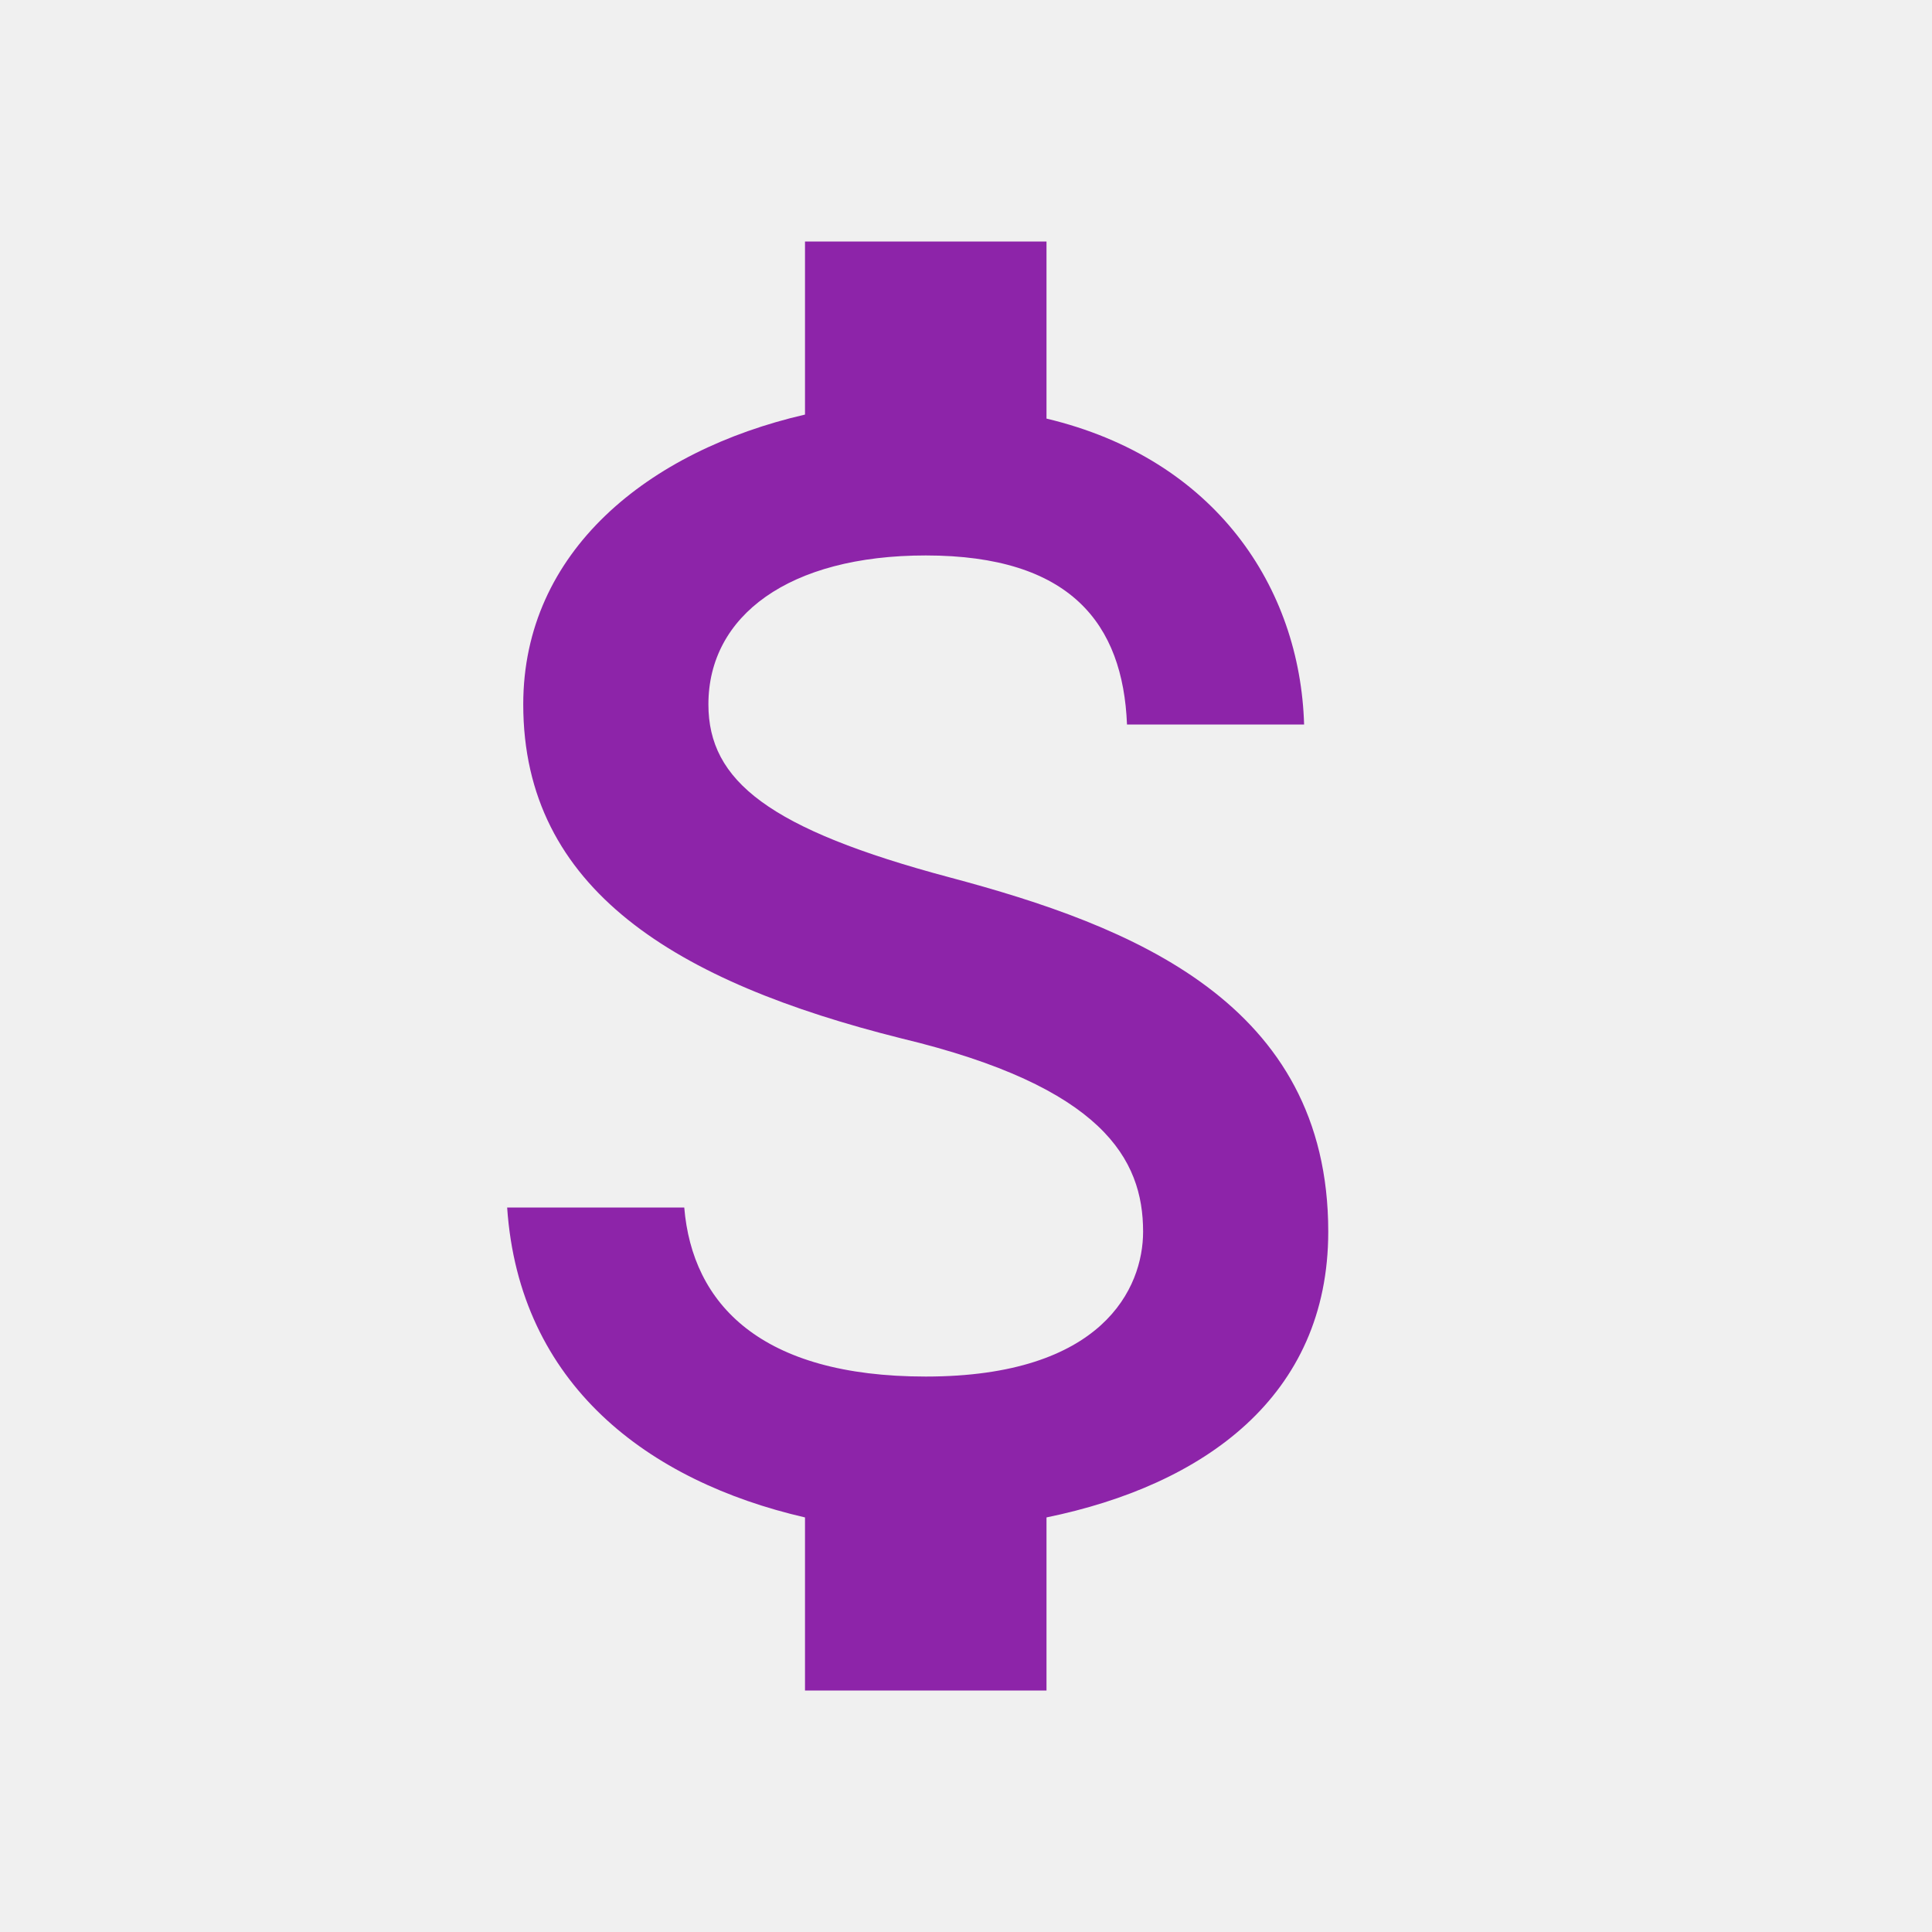
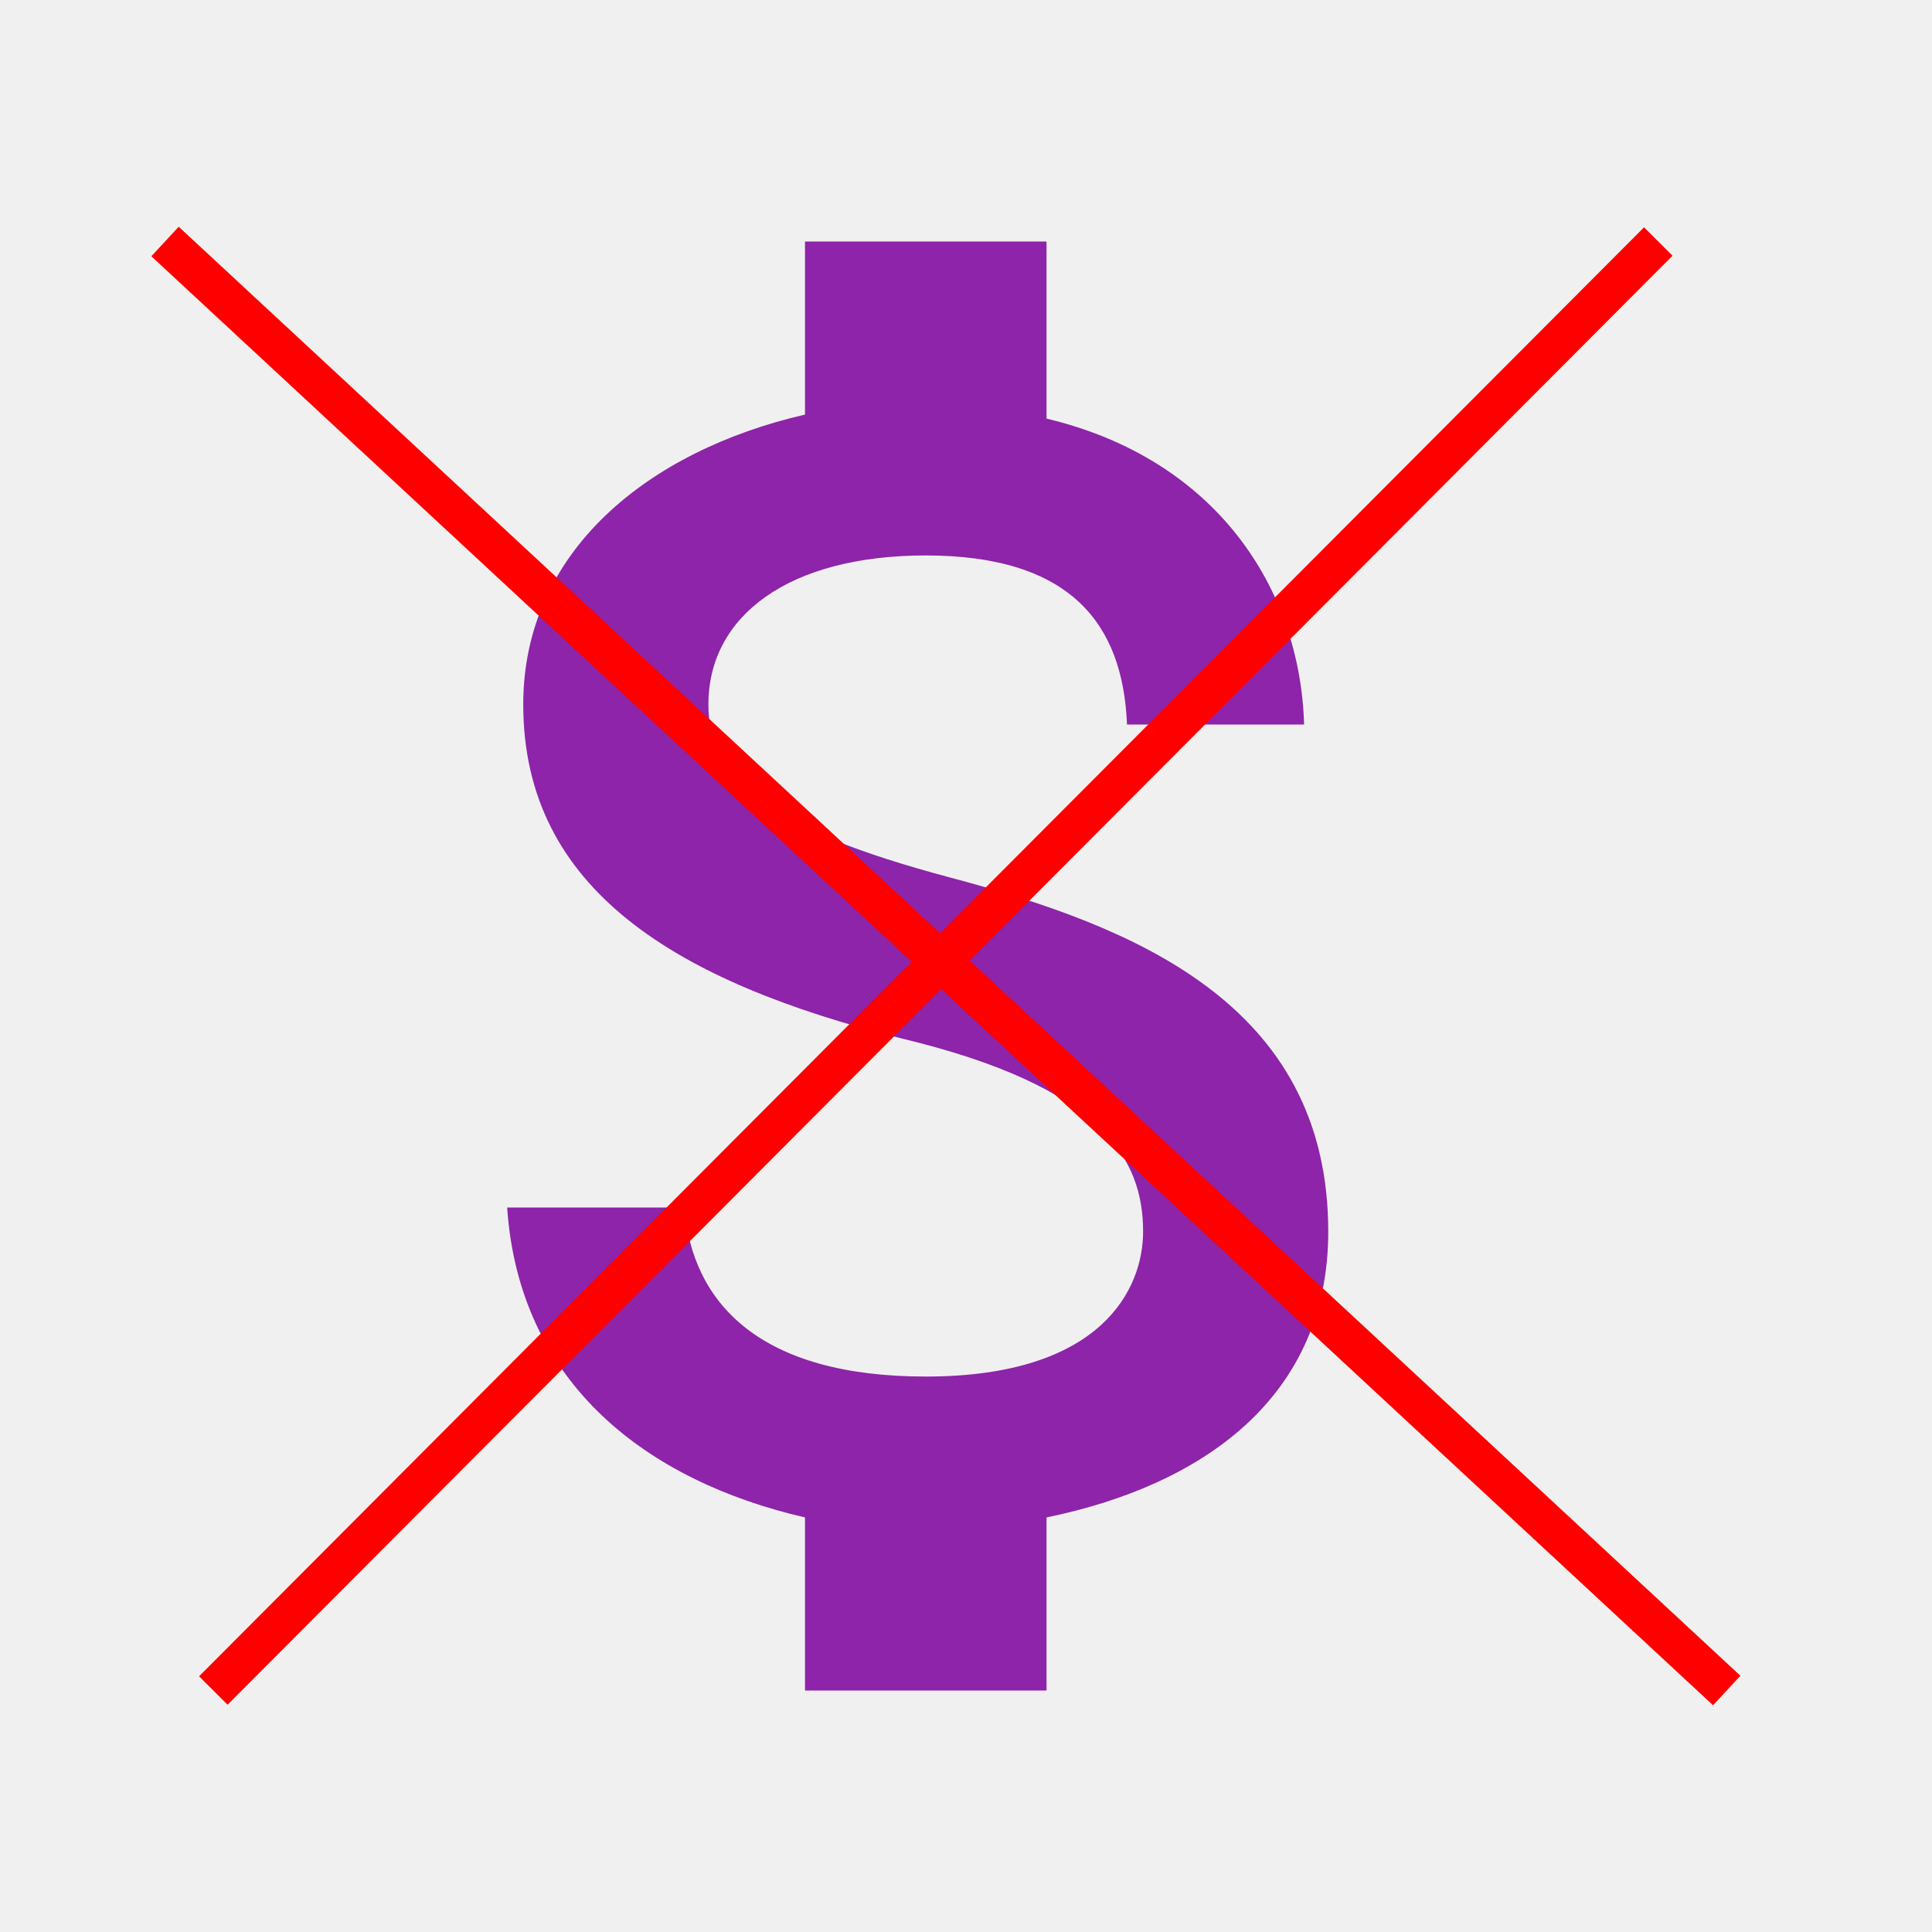
<svg xmlns="http://www.w3.org/2000/svg" version="1.1" id="Camada_1" x="0px" y="0px" viewBox="0 0 48 48" style="enable-background:new 0 0 48 48;" xml:space="preserve">
  <style type="text/css">
	.st0{fill:#8D24A9;}
	.st1{fill:none;}
+ 	.st2{fill:#FFFFFF;stroke:#FF0000;stroke-miterlimit:10;}
+ 	.st3{fill:none;stroke:#FF0000;stroke-miterlimit:10;}
</style>
  <path class="st0" d="M23.6,21.8c-4.5-1.2-6-2.4-6-4.3c0-2.2,2-3.7,5.4-3.7c3.6,0,4.9,1.7,5,4.2h4.4c-0.1-3.4-2.2-6.6-6.4-7.6V6h-6  v4.3c-3.9,0.9-7,3.4-7,7.2c0,4.6,3.8,6.9,9.4,8.3c5,1.2,6,3,6,4.8c0,1.4-1,3.6-5.4,3.6c-4.1,0-5.8-1.8-6-4.2h-4.4  c0.3,4.4,3.5,6.8,7.4,7.7V42h6v-4.3c3.9-0.8,7-3,7-7.1C33,24.9,28.1,23,23.6,21.8z" />
  <path class="st1" d="M0,0h48v48H0V0z" />
+   <line class="st2" x1="4.1" y1="6" x2="42.9" y2="42" />
+   <line class="st3" x1="41.2" y1="6" x2="5.3" y2="42" />
</svg>
